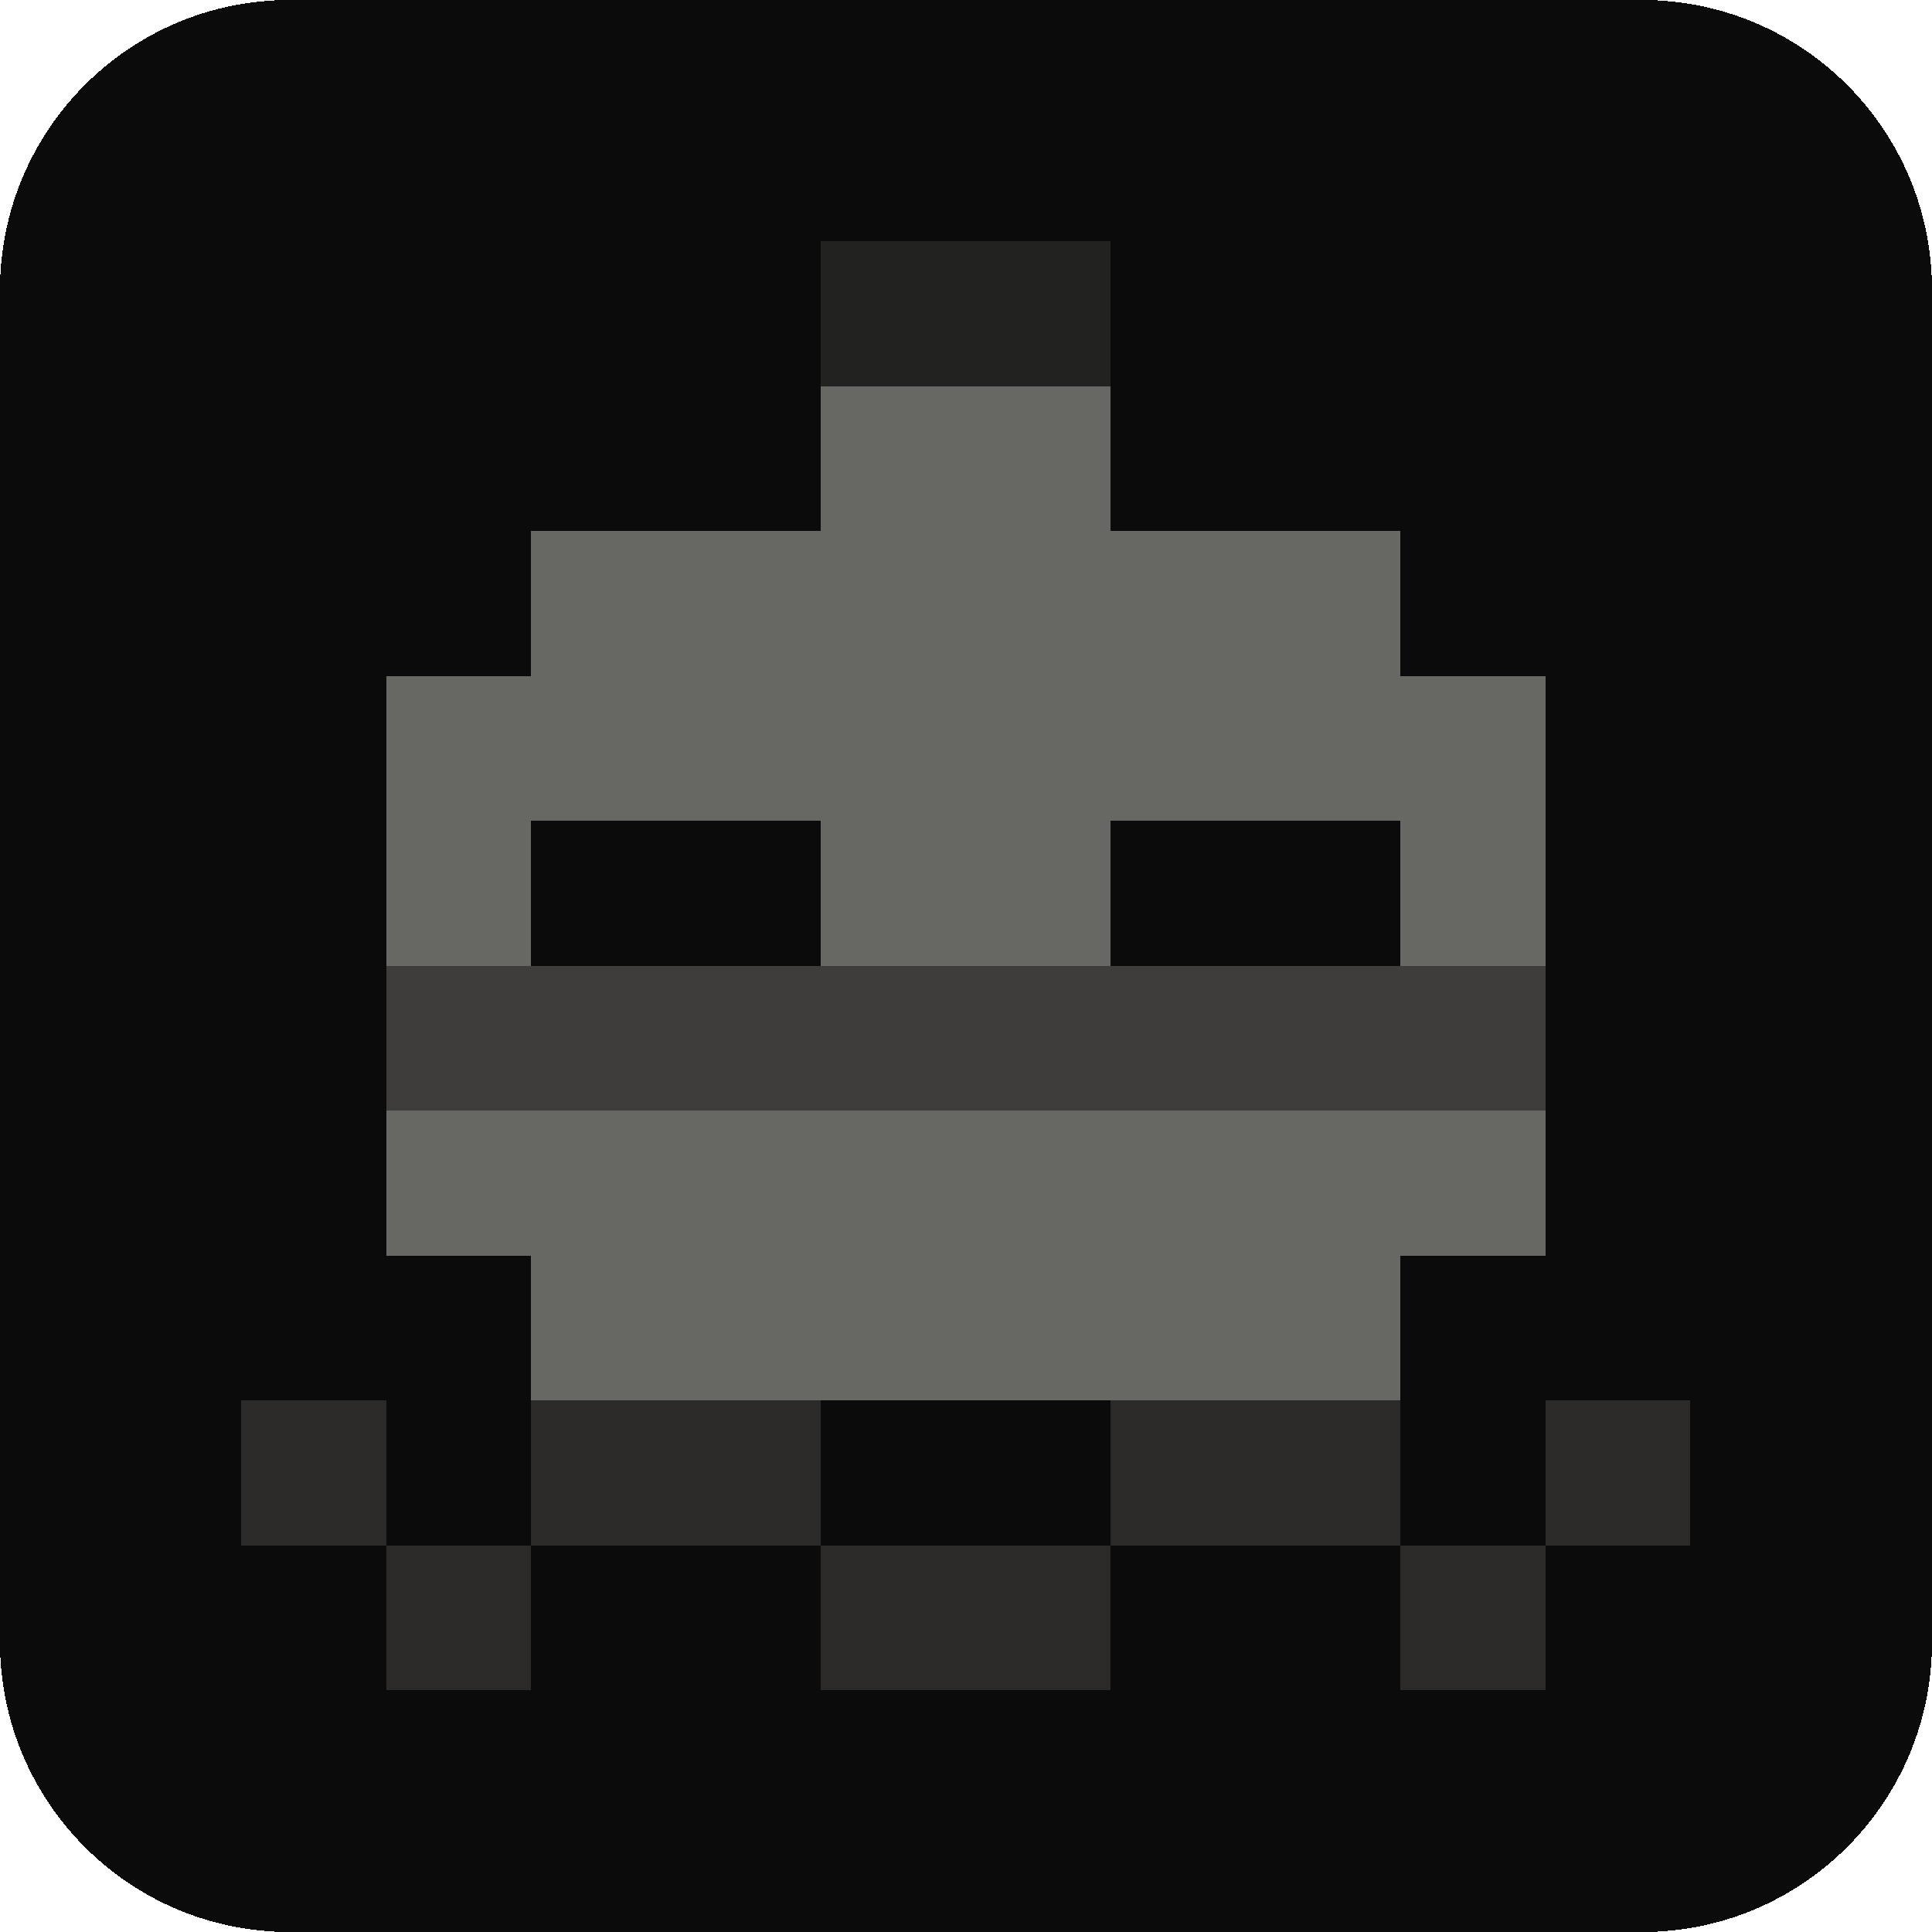
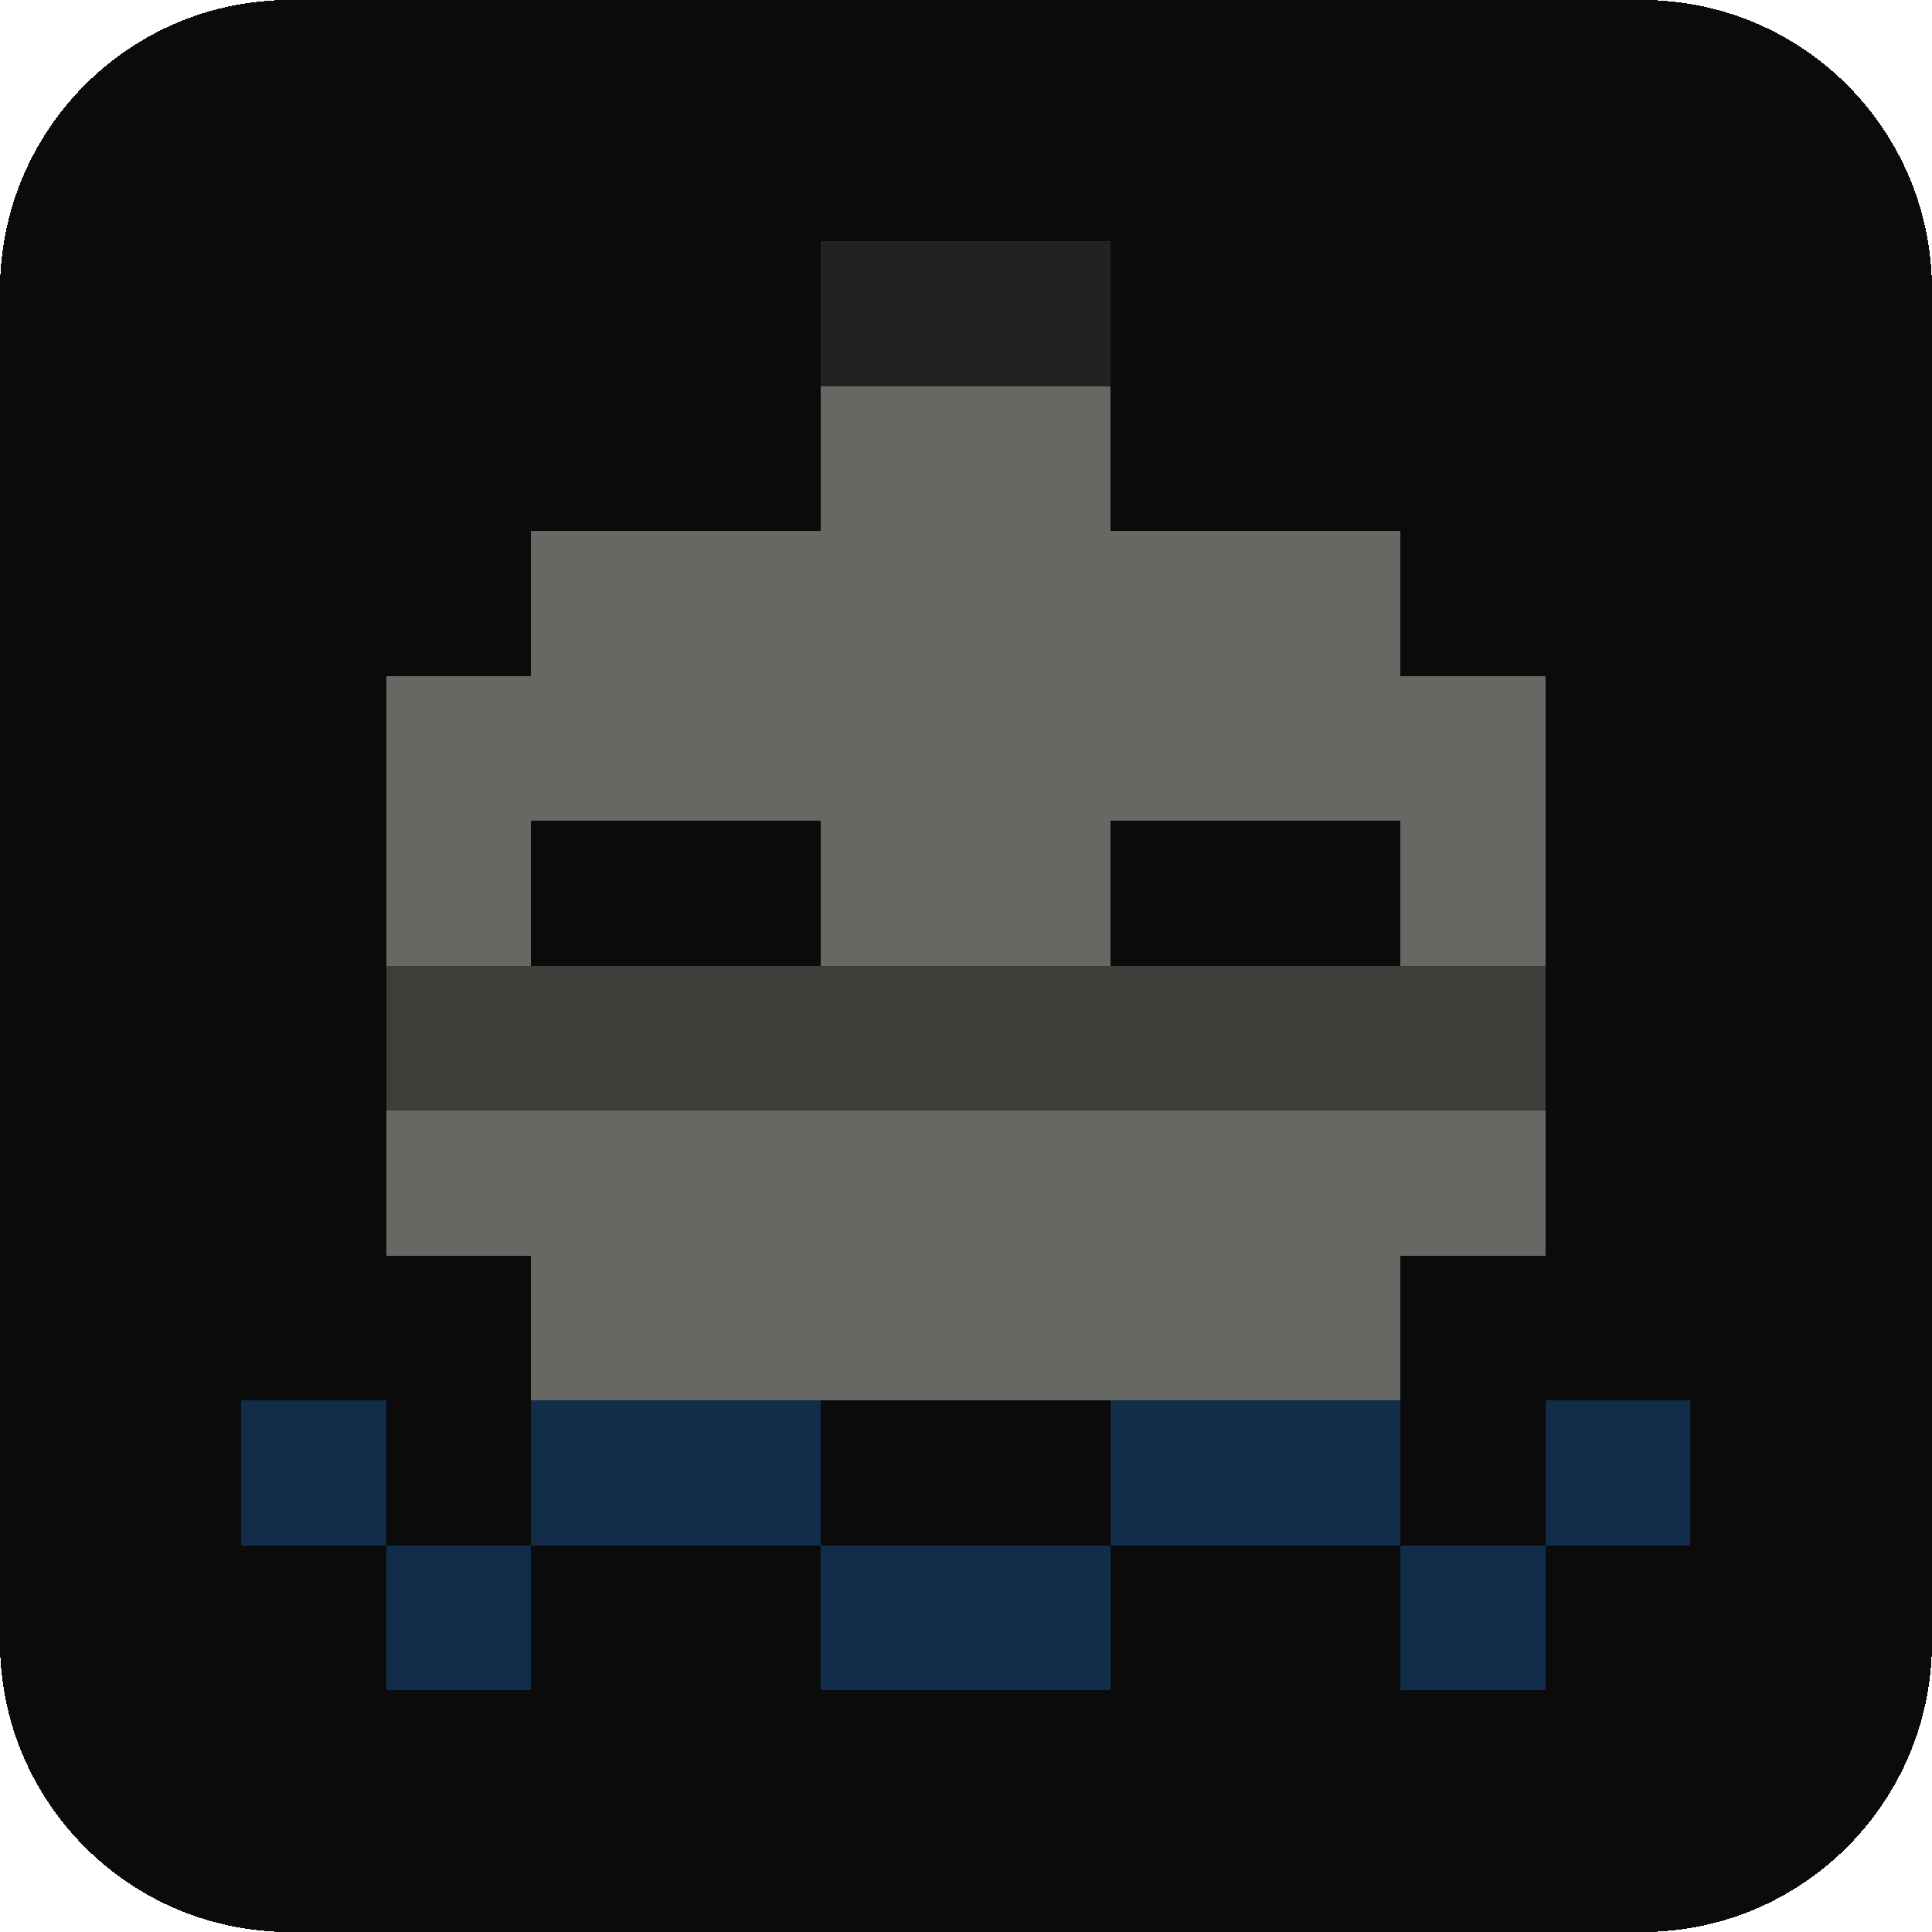
<svg xmlns="http://www.w3.org/2000/svg" shape-rendering="crispEdges" width="80" height="80" viewBox="0 0 80 80">
  <rect width="80" height="80" rx="12" fill="#0b0b0b" />
  <g opacity="0.4">
    <rect x="34" y="10" width="6" height="6" fill="#444441" />
    <rect x="40" y="10" width="6" height="6" fill="#444441" />
-     <rect x="34" y="16" width="6" height="6" fill="#f1efe8" />
-     <rect x="40" y="16" width="6" height="6" fill="#f1efe8" />
-     <rect x="22" y="22" width="6" height="6" fill="#f1efe8" />
-     <rect x="28" y="22" width="6" height="6" fill="#f1efe8" />
-     <rect x="34" y="22" width="6" height="6" fill="#f1efe8" />
-     <rect x="40" y="22" width="6" height="6" fill="#f1efe8" />
-     <rect x="46" y="22" width="6" height="6" fill="#f1efe8" />
-     <rect x="52" y="22" width="6" height="6" fill="#f1efe8" />
-     <rect x="16" y="28" width="6" height="6" fill="#f1efe8" />
-     <rect x="22" y="28" width="6" height="6" fill="#f1efe8" />
-     <rect x="28" y="28" width="6" height="6" fill="#f1efe8" />
-     <rect x="34" y="28" width="6" height="6" fill="#f1efe8" />
-     <rect x="40" y="28" width="6" height="6" fill="#f1efe8" />
-     <rect x="46" y="28" width="6" height="6" fill="#f1efe8" />
-     <rect x="52" y="28" width="6" height="6" fill="#f1efe8" />
-     <rect x="58" y="28" width="6" height="6" fill="#f1efe8" />
-     <rect x="16" y="34" width="6" height="6" fill="#f1efe8" />
-     <rect x="34" y="34" width="6" height="6" fill="#f1efe8" />
-     <rect x="40" y="34" width="6" height="6" fill="#f1efe8" />
-     <rect x="58" y="34" width="6" height="6" fill="#f1efe8" />
-     <rect x="16" y="40" width="6" height="6" fill="#f1efe8" fill-opacity="0.55" />
-     <rect x="22" y="40" width="6" height="6" fill="#f1efe8" fill-opacity="0.55" />
-     <rect x="28" y="40" width="6" height="6" fill="#f1efe8" fill-opacity="0.55" />
-     <rect x="34" y="40" width="6" height="6" fill="#f1efe8" fill-opacity="0.55" />
-     <rect x="40" y="40" width="6" height="6" fill="#f1efe8" fill-opacity="0.55" />
-     <rect x="46" y="40" width="6" height="6" fill="#f1efe8" fill-opacity="0.55" />
-     <rect x="52" y="40" width="6" height="6" fill="#f1efe8" fill-opacity="0.55" />
-     <rect x="58" y="40" width="6" height="6" fill="#f1efe8" fill-opacity="0.55" />
-     <rect x="16" y="46" width="6" height="6" fill="#f1efe8" />
-     <rect x="22" y="46" width="6" height="6" fill="#f1efe8" />
-     <rect x="28" y="46" width="6" height="6" fill="#f1efe8" />
-     <rect x="34" y="46" width="6" height="6" fill="#f1efe8" />
-     <rect x="40" y="46" width="6" height="6" fill="#f1efe8" />
-     <rect x="46" y="46" width="6" height="6" fill="#f1efe8" />
-     <rect x="52" y="46" width="6" height="6" fill="#f1efe8" />
-     <rect x="58" y="46" width="6" height="6" fill="#f1efe8" />
-     <rect x="22" y="52" width="6" height="6" fill="#f1efe8" />
-     <rect x="28" y="52" width="6" height="6" fill="#f1efe8" />
-     <rect x="34" y="52" width="6" height="6" fill="#f1efe8" />
-     <rect x="40" y="52" width="6" height="6" fill="#f1efe8" />
-     <rect x="46" y="52" width="6" height="6" fill="#f1efe8" />
-     <rect x="52" y="52" width="6" height="6" fill="#f1efe8" />
-     <rect x="10" y="58" width="6" height="6" fill="#f1efe8" fill-opacity="0.35" />
-     <rect x="22" y="58" width="6" height="6" fill="#f1efe8" fill-opacity="0.35" />
-     <rect x="28" y="58" width="6" height="6" fill="#f1efe8" fill-opacity="0.35" />
-     <rect x="46" y="58" width="6" height="6" fill="#f1efe8" fill-opacity="0.35" />
-     <rect x="52" y="58" width="6" height="6" fill="#f1efe8" fill-opacity="0.35" />
-     <rect x="64" y="58" width="6" height="6" fill="#f1efe8" fill-opacity="0.35" />
-     <rect x="16" y="64" width="6" height="6" fill="#f1efe8" fill-opacity="0.35" />
-     <rect x="34" y="64" width="6" height="6" fill="#f1efe8" fill-opacity="0.35" />
-     <rect x="40" y="64" width="6" height="6" fill="#f1efe8" fill-opacity="0.35" />
-     <rect x="58" y="64" width="6" height="6" fill="#f1efe8" fill-opacity="0.35" />
+     <rect x="34" y="16" width="6" height="6" fill="#F1EFE8" />
+     <rect x="40" y="16" width="6" height="6" fill="#F1EFE8" />
+     <rect x="22" y="22" width="6" height="6" fill="#F1EFE8" />
+     <rect x="28" y="22" width="6" height="6" fill="#F1EFE8" />
+     <rect x="34" y="22" width="6" height="6" fill="#F1EFE8" />
+     <rect x="40" y="22" width="6" height="6" fill="#F1EFE8" />
+     <rect x="46" y="22" width="6" height="6" fill="#F1EFE8" />
+     <rect x="52" y="22" width="6" height="6" fill="#F1EFE8" />
+     <rect x="16" y="28" width="6" height="6" fill="#F1EFE8" />
+     <rect x="22" y="28" width="6" height="6" fill="#F1EFE8" />
+     <rect x="28" y="28" width="6" height="6" fill="#F1EFE8" />
+     <rect x="34" y="28" width="6" height="6" fill="#F1EFE8" />
+     <rect x="40" y="28" width="6" height="6" fill="#F1EFE8" />
+     <rect x="46" y="28" width="6" height="6" fill="#F1EFE8" />
+     <rect x="52" y="28" width="6" height="6" fill="#F1EFE8" />
+     <rect x="58" y="28" width="6" height="6" fill="#F1EFE8" />
+     <rect x="16" y="34" width="6" height="6" fill="#F1EFE8" />
+     <rect x="34" y="34" width="6" height="6" fill="#F1EFE8" />
+     <rect x="40" y="34" width="6" height="6" fill="#F1EFE8" />
+     <rect x="58" y="34" width="6" height="6" fill="#F1EFE8" />
+     <rect x="16" y="40" width="6" height="6" fill="#888780" />
+     <rect x="22" y="40" width="6" height="6" fill="#888780" />
+     <rect x="28" y="40" width="6" height="6" fill="#888780" />
+     <rect x="34" y="40" width="6" height="6" fill="#888780" />
+     <rect x="40" y="40" width="6" height="6" fill="#888780" />
+     <rect x="46" y="40" width="6" height="6" fill="#888780" />
+     <rect x="52" y="40" width="6" height="6" fill="#888780" />
+     <rect x="58" y="40" width="6" height="6" fill="#888780" />
+     <rect x="16" y="46" width="6" height="6" fill="#F1EFE8" />
+     <rect x="22" y="46" width="6" height="6" fill="#F1EFE8" />
+     <rect x="28" y="46" width="6" height="6" fill="#F1EFE8" />
+     <rect x="34" y="46" width="6" height="6" fill="#F1EFE8" />
+     <rect x="40" y="46" width="6" height="6" fill="#F1EFE8" />
+     <rect x="46" y="46" width="6" height="6" fill="#F1EFE8" />
+     <rect x="52" y="46" width="6" height="6" fill="#F1EFE8" />
+     <rect x="58" y="46" width="6" height="6" fill="#F1EFE8" />
+     <rect x="22" y="52" width="6" height="6" fill="#F1EFE8" />
+     <rect x="28" y="52" width="6" height="6" fill="#F1EFE8" />
+     <rect x="34" y="52" width="6" height="6" fill="#F1EFE8" />
+     <rect x="40" y="52" width="6" height="6" fill="#F1EFE8" />
+     <rect x="46" y="52" width="6" height="6" fill="#F1EFE8" />
+     <rect x="52" y="52" width="6" height="6" fill="#F1EFE8" />
+     <rect x="10" y="58" width="6" height="6" fill="#185FA5" />
+     <rect x="22" y="58" width="6" height="6" fill="#185FA5" />
+     <rect x="28" y="58" width="6" height="6" fill="#185FA5" />
+     <rect x="46" y="58" width="6" height="6" fill="#185FA5" />
+     <rect x="52" y="58" width="6" height="6" fill="#185FA5" />
+     <rect x="64" y="58" width="6" height="6" fill="#185FA5" />
+     <rect x="16" y="64" width="6" height="6" fill="#185FA5" />
+     <rect x="34" y="64" width="6" height="6" fill="#185FA5" />
+     <rect x="40" y="64" width="6" height="6" fill="#185FA5" />
+     <rect x="58" y="64" width="6" height="6" fill="#185FA5" />
  </g>
</svg>
